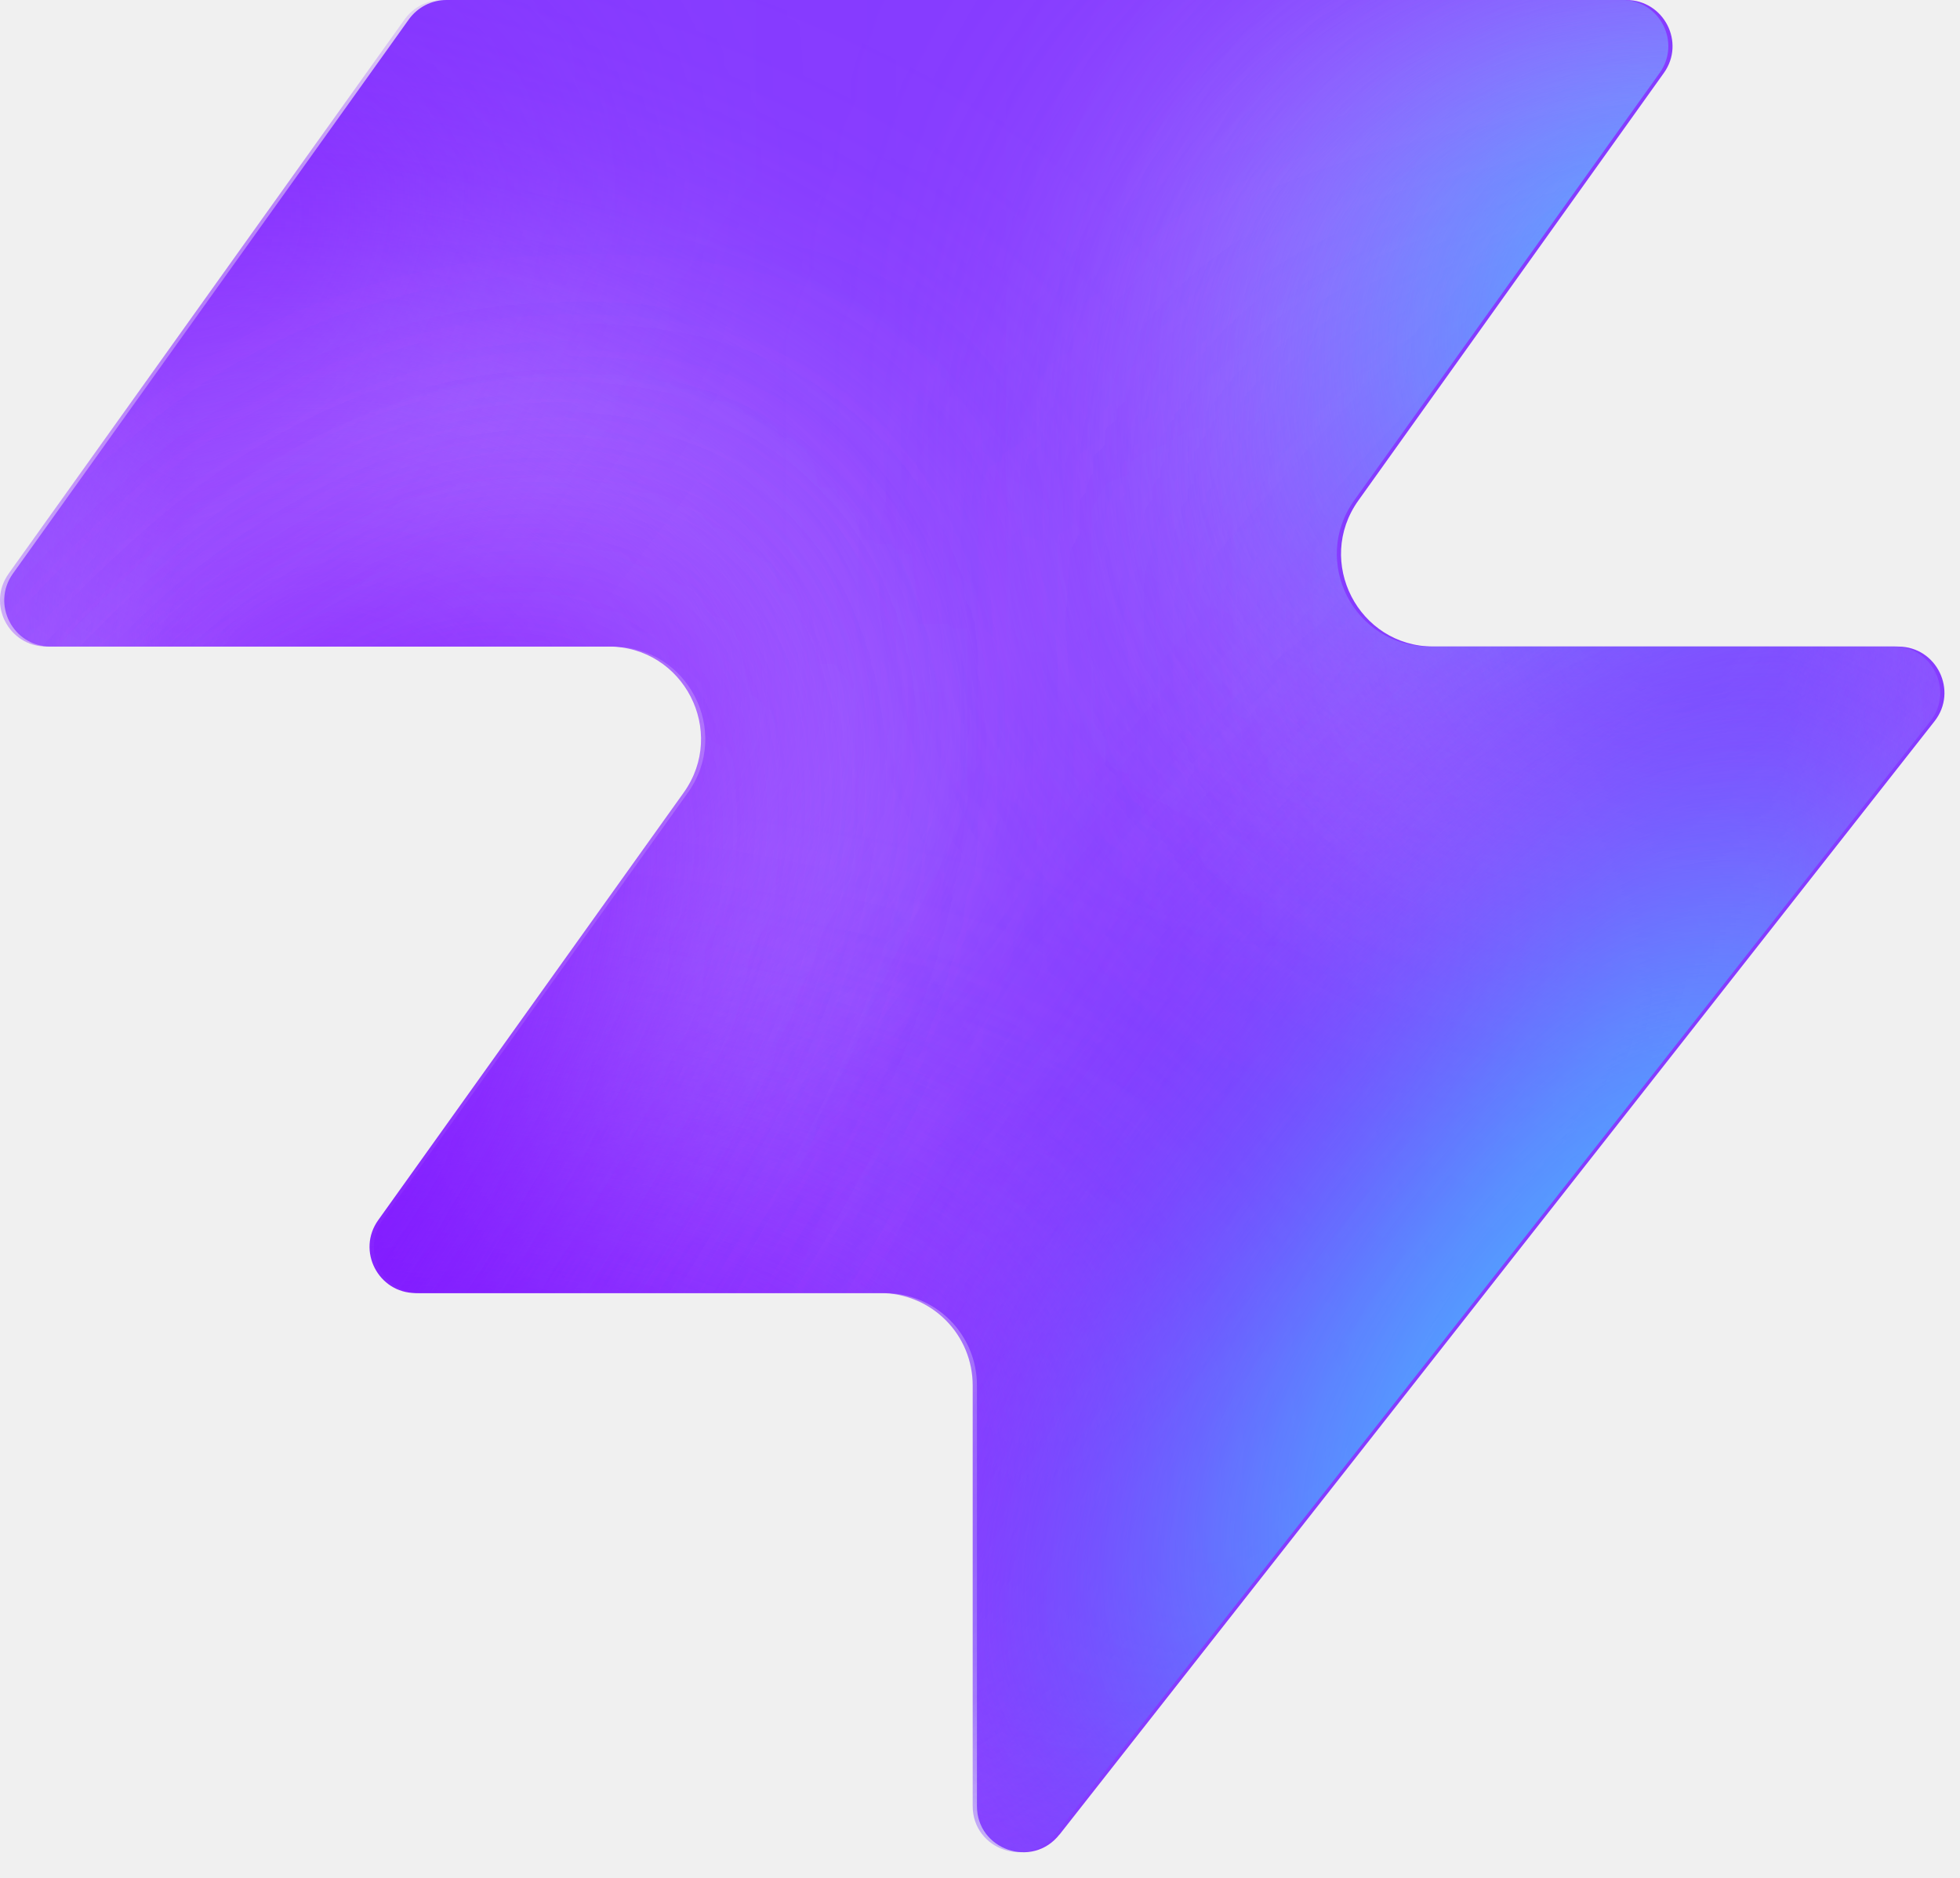
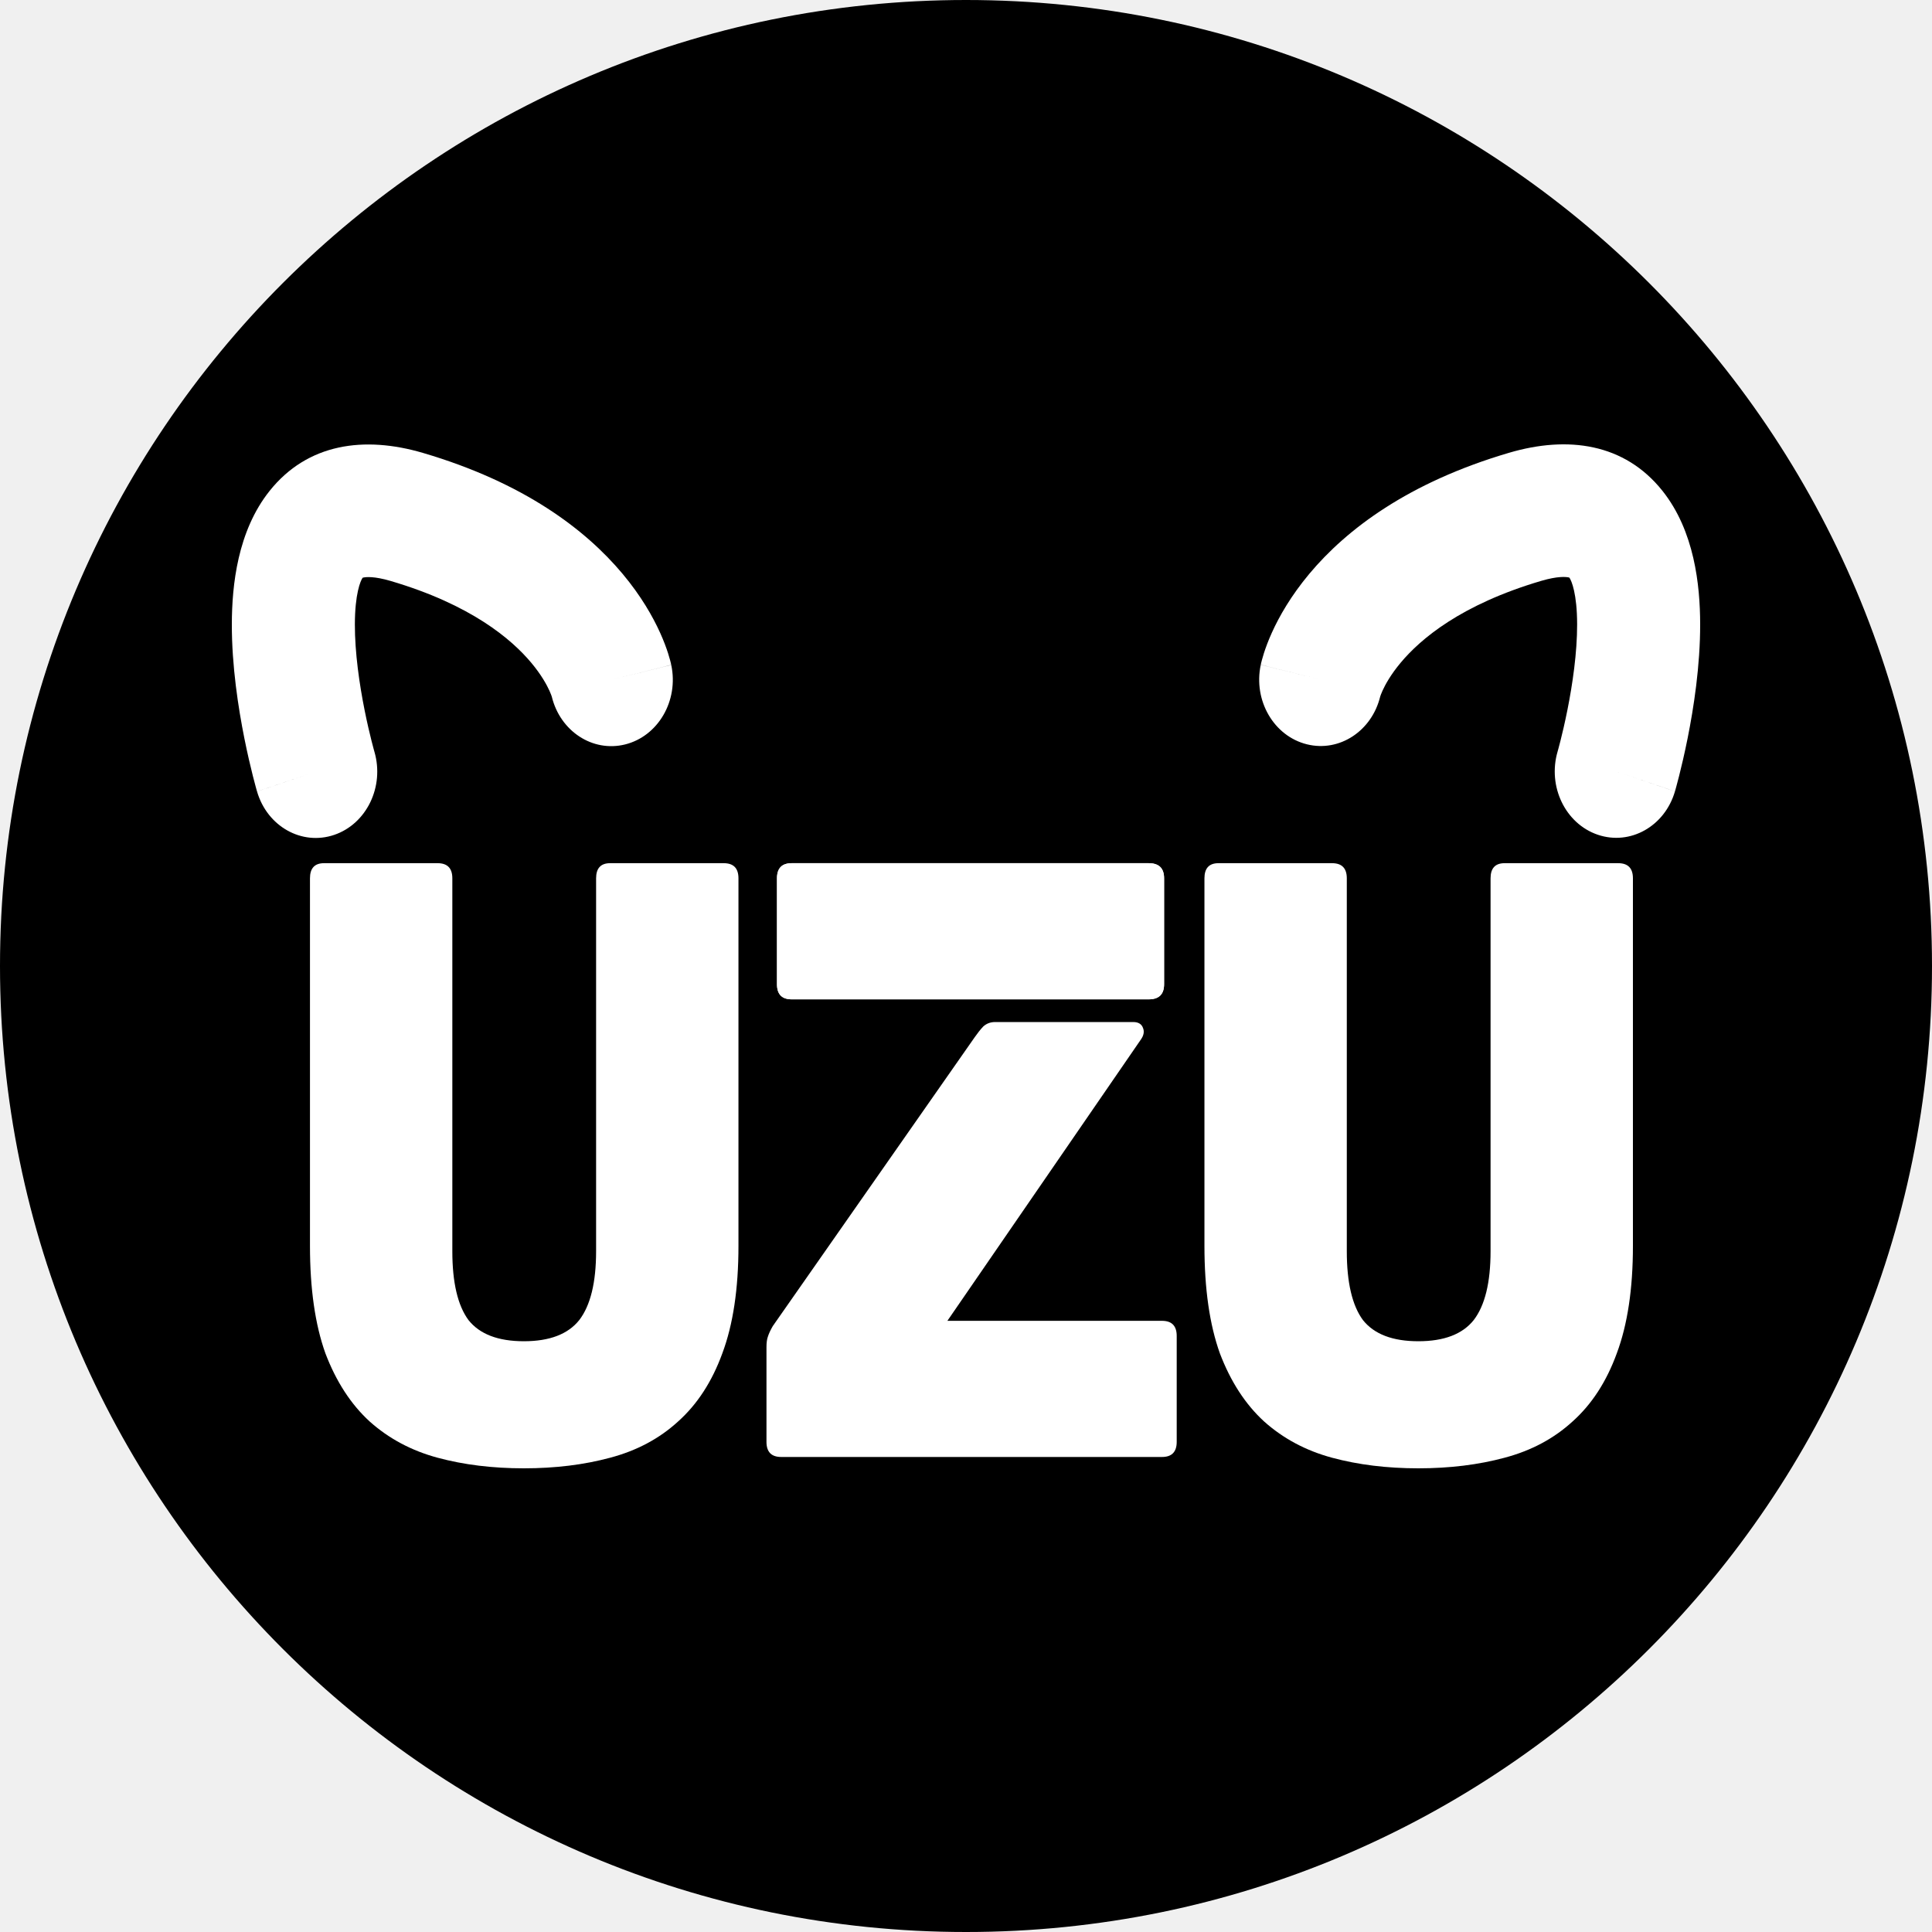
- <svg xmlns="http://www.w3.org/2000/svg" width="48" height="46" fill="none" viewBox="0 0 48 46">
-   <path fill="#863bff" d="M25.946 44.938c-.664.845-2.021.375-2.021-.698V33.937a2.26 2.26 0 0 0-2.262-2.262H10.287c-.92 0-1.456-1.04-.92-1.788l7.48-10.471c1.07-1.497 0-3.578-1.842-3.578H1.237c-.92 0-1.456-1.04-.92-1.788L10.013.474c.214-.297.556-.474.92-.474h28.894c.92 0 1.456 1.04.92 1.788l-7.48 10.471c-1.07 1.498 0 3.579 1.842 3.579h11.377c.943 0 1.473 1.088.89 1.83L25.947 44.94z" style="fill:#863bff;fill:color(display-p3 .525 .23 1);fill-opacity:1" />
-   <mask id="a" width="48" height="46" x="0" y="0" maskUnits="userSpaceOnUse" style="mask-type:alpha">
-     <path fill="#000" d="M25.842 44.938c-.664.844-2.021.375-2.021-.698V33.937a2.26 2.26 0 0 0-2.262-2.262H10.183c-.92 0-1.456-1.04-.92-1.788l7.48-10.471c1.07-1.498 0-3.579-1.842-3.579H1.133c-.92 0-1.456-1.04-.92-1.787L9.91.473c.214-.297.556-.474.92-.474h28.894c.92 0 1.456 1.04.92 1.788l-7.48 10.471c-1.07 1.498 0 3.578 1.842 3.578h11.377c.943 0 1.473 1.088.89 1.832L25.843 44.94z" style="fill:#000;fill-opacity:1" />
-   </mask>
-   <g mask="url(#a)">
-     <g filter="url(#b)">
-       <ellipse cx="5.508" cy="14.704" fill="#ede6ff" rx="5.508" ry="14.704" style="fill:#ede6ff;fill:color(display-p3 .927 .903 1);fill-opacity:1" transform="matrix(.00324 1 1 -.00324 -4.47 31.516)" />
-     </g>
-     <g filter="url(#c)">
-       <ellipse cx="10.399" cy="29.851" fill="#ede6ff" rx="10.399" ry="29.851" style="fill:#ede6ff;fill:color(display-p3 .927 .903 1);fill-opacity:1" transform="matrix(.00324 1 1 -.00324 -39.328 7.883)" />
-     </g>
-     <g filter="url(#d)">
-       <ellipse cx="5.508" cy="30.487" fill="#7e14ff" rx="5.508" ry="30.487" style="fill:#7e14ff;fill:color(display-p3 .492 .077 1);fill-opacity:1" transform="rotate(89.814 -25.913 -14.639)scale(1 -1)" />
-     </g>
-     <g filter="url(#e)">
-       <ellipse cx="5.508" cy="30.599" fill="#7e14ff" rx="5.508" ry="30.599" style="fill:#7e14ff;fill:color(display-p3 .492 .077 1);fill-opacity:1" transform="rotate(89.814 -32.644 -3.334)scale(1 -1)" />
-     </g>
-     <g filter="url(#f)">
-       <ellipse cx="5.508" cy="30.599" fill="#7e14ff" rx="5.508" ry="30.599" style="fill:#7e14ff;fill:color(display-p3 .492 .077 1);fill-opacity:1" transform="matrix(.00324 1 1 -.00324 -34.34 30.47)" />
-     </g>
-     <g filter="url(#g)">
-       <ellipse cx="14.072" cy="22.078" fill="#ede6ff" rx="14.072" ry="22.078" style="fill:#ede6ff;fill:color(display-p3 .927 .903 1);fill-opacity:1" transform="rotate(93.35 24.506 48.493)scale(-1 1)" />
-     </g>
-     <g filter="url(#h)">
-       <ellipse cx="3.47" cy="21.501" fill="#7e14ff" rx="3.47" ry="21.501" style="fill:#7e14ff;fill:color(display-p3 .492 .077 1);fill-opacity:1" transform="rotate(89.009 28.708 47.59)scale(-1 1)" />
-     </g>
-     <g filter="url(#i)">
-       <ellipse cx="3.47" cy="21.501" fill="#7e14ff" rx="3.47" ry="21.501" style="fill:#7e14ff;fill:color(display-p3 .492 .077 1);fill-opacity:1" transform="rotate(89.009 28.708 47.59)scale(-1 1)" />
-     </g>
-     <g filter="url(#j)">
-       <ellipse cx=".387" cy="8.972" fill="#7e14ff" rx="4.407" ry="29.108" style="fill:#7e14ff;fill:color(display-p3 .492 .077 1);fill-opacity:1" transform="rotate(39.51 .387 8.972)" />
-     </g>
-     <g filter="url(#k)">
-       <ellipse cx="47.523" cy="-6.092" fill="#7e14ff" rx="4.407" ry="29.108" style="fill:#7e14ff;fill:color(display-p3 .492 .077 1);fill-opacity:1" transform="rotate(37.892 47.523 -6.092)" />
-     </g>
-     <g filter="url(#l)">
-       <ellipse cx="41.412" cy="6.333" fill="#47bfff" rx="5.971" ry="9.665" style="fill:#47bfff;fill:color(display-p3 .28 .748 1);fill-opacity:1" transform="rotate(37.892 41.412 6.333)" />
-     </g>
-     <g filter="url(#m)">
-       <ellipse cx="-1.879" cy="38.332" fill="#7e14ff" rx="4.407" ry="29.108" style="fill:#7e14ff;fill:color(display-p3 .492 .077 1);fill-opacity:1" transform="rotate(37.892 -1.88 38.332)" />
-     </g>
-     <g filter="url(#n)">
-       <ellipse cx="-1.879" cy="38.332" fill="#7e14ff" rx="4.407" ry="29.108" style="fill:#7e14ff;fill:color(display-p3 .492 .077 1);fill-opacity:1" transform="rotate(37.892 -1.88 38.332)" />
-     </g>
-     <g filter="url(#o)">
-       <ellipse cx="35.651" cy="29.907" fill="#7e14ff" rx="4.407" ry="29.108" style="fill:#7e14ff;fill:color(display-p3 .492 .077 1);fill-opacity:1" transform="rotate(37.892 35.651 29.907)" />
-     </g>
-     <g filter="url(#p)">
-       <ellipse cx="38.418" cy="32.4" fill="#47bfff" rx="5.971" ry="15.297" style="fill:#47bfff;fill:color(display-p3 .28 .748 1);fill-opacity:1" transform="rotate(37.892 38.418 32.4)" />
-     </g>
-   </g>
-   <defs>
-     <filter id="b" width="60.045" height="41.654" x="-19.77" y="16.149" color-interpolation-filters="sRGB" filterUnits="userSpaceOnUse">
-       <feFlood flood-opacity="0" result="BackgroundImageFix" />
-       <feBlend in="SourceGraphic" in2="BackgroundImageFix" result="shape" />
-       <feGaussianBlur result="effect1_foregroundBlur_2002_17158" stdDeviation="7.659" />
-     </filter>
-     <filter id="c" width="90.34" height="51.437" x="-54.613" y="-7.533" color-interpolation-filters="sRGB" filterUnits="userSpaceOnUse">
-       <feFlood flood-opacity="0" result="BackgroundImageFix" />
-       <feBlend in="SourceGraphic" in2="BackgroundImageFix" result="shape" />
-       <feGaussianBlur result="effect1_foregroundBlur_2002_17158" stdDeviation="7.659" />
-     </filter>
-     <filter id="d" width="79.355" height="29.4" x="-49.64" y="2.03" color-interpolation-filters="sRGB" filterUnits="userSpaceOnUse">
-       <feFlood flood-opacity="0" result="BackgroundImageFix" />
-       <feBlend in="SourceGraphic" in2="BackgroundImageFix" result="shape" />
-       <feGaussianBlur result="effect1_foregroundBlur_2002_17158" stdDeviation="4.596" />
-     </filter>
-     <filter id="e" width="79.579" height="29.4" x="-45.045" y="20.029" color-interpolation-filters="sRGB" filterUnits="userSpaceOnUse">
-       <feFlood flood-opacity="0" result="BackgroundImageFix" />
-       <feBlend in="SourceGraphic" in2="BackgroundImageFix" result="shape" />
-       <feGaussianBlur result="effect1_foregroundBlur_2002_17158" stdDeviation="4.596" />
-     </filter>
-     <filter id="f" width="79.579" height="29.4" x="-43.513" y="21.178" color-interpolation-filters="sRGB" filterUnits="userSpaceOnUse">
-       <feFlood flood-opacity="0" result="BackgroundImageFix" />
-       <feBlend in="SourceGraphic" in2="BackgroundImageFix" result="shape" />
-       <feGaussianBlur result="effect1_foregroundBlur_2002_17158" stdDeviation="4.596" />
-     </filter>
-     <filter id="g" width="74.749" height="58.852" x="15.756" y="-17.901" color-interpolation-filters="sRGB" filterUnits="userSpaceOnUse">
-       <feFlood flood-opacity="0" result="BackgroundImageFix" />
-       <feBlend in="SourceGraphic" in2="BackgroundImageFix" result="shape" />
-       <feGaussianBlur result="effect1_foregroundBlur_2002_17158" stdDeviation="7.659" />
-     </filter>
-     <filter id="h" width="61.377" height="25.362" x="23.548" y="2.284" color-interpolation-filters="sRGB" filterUnits="userSpaceOnUse">
-       <feFlood flood-opacity="0" result="BackgroundImageFix" />
-       <feBlend in="SourceGraphic" in2="BackgroundImageFix" result="shape" />
-       <feGaussianBlur result="effect1_foregroundBlur_2002_17158" stdDeviation="4.596" />
-     </filter>
-     <filter id="i" width="61.377" height="25.362" x="23.548" y="2.284" color-interpolation-filters="sRGB" filterUnits="userSpaceOnUse">
-       <feFlood flood-opacity="0" result="BackgroundImageFix" />
-       <feBlend in="SourceGraphic" in2="BackgroundImageFix" result="shape" />
-       <feGaussianBlur result="effect1_foregroundBlur_2002_17158" stdDeviation="4.596" />
-     </filter>
-     <filter id="j" width="56.045" height="63.649" x="-27.636" y="-22.853" color-interpolation-filters="sRGB" filterUnits="userSpaceOnUse">
-       <feFlood flood-opacity="0" result="BackgroundImageFix" />
-       <feBlend in="SourceGraphic" in2="BackgroundImageFix" result="shape" />
-       <feGaussianBlur result="effect1_foregroundBlur_2002_17158" stdDeviation="4.596" />
-     </filter>
-     <filter id="k" width="54.814" height="64.646" x="20.116" y="-38.415" color-interpolation-filters="sRGB" filterUnits="userSpaceOnUse">
-       <feFlood flood-opacity="0" result="BackgroundImageFix" />
-       <feBlend in="SourceGraphic" in2="BackgroundImageFix" result="shape" />
-       <feGaussianBlur result="effect1_foregroundBlur_2002_17158" stdDeviation="4.596" />
-     </filter>
-     <filter id="l" width="33.541" height="35.313" x="24.641" y="-11.323" color-interpolation-filters="sRGB" filterUnits="userSpaceOnUse">
-       <feFlood flood-opacity="0" result="BackgroundImageFix" />
-       <feBlend in="SourceGraphic" in2="BackgroundImageFix" result="shape" />
-       <feGaussianBlur result="effect1_foregroundBlur_2002_17158" stdDeviation="4.596" />
-     </filter>
-     <filter id="m" width="54.814" height="64.646" x="-29.286" y="6.009" color-interpolation-filters="sRGB" filterUnits="userSpaceOnUse">
-       <feFlood flood-opacity="0" result="BackgroundImageFix" />
-       <feBlend in="SourceGraphic" in2="BackgroundImageFix" result="shape" />
-       <feGaussianBlur result="effect1_foregroundBlur_2002_17158" stdDeviation="4.596" />
-     </filter>
-     <filter id="n" width="54.814" height="64.646" x="-29.286" y="6.009" color-interpolation-filters="sRGB" filterUnits="userSpaceOnUse">
-       <feFlood flood-opacity="0" result="BackgroundImageFix" />
-       <feBlend in="SourceGraphic" in2="BackgroundImageFix" result="shape" />
-       <feGaussianBlur result="effect1_foregroundBlur_2002_17158" stdDeviation="4.596" />
-     </filter>
-     <filter id="o" width="54.814" height="64.646" x="8.244" y="-2.416" color-interpolation-filters="sRGB" filterUnits="userSpaceOnUse">
-       <feFlood flood-opacity="0" result="BackgroundImageFix" />
-       <feBlend in="SourceGraphic" in2="BackgroundImageFix" result="shape" />
-       <feGaussianBlur result="effect1_foregroundBlur_2002_17158" stdDeviation="4.596" />
-     </filter>
-     <filter id="p" width="39.409" height="43.623" x="18.713" y="10.588" color-interpolation-filters="sRGB" filterUnits="userSpaceOnUse">
-       <feFlood flood-opacity="0" result="BackgroundImageFix" />
-       <feBlend in="SourceGraphic" in2="BackgroundImageFix" result="shape" />
-       <feGaussianBlur result="effect1_foregroundBlur_2002_17158" stdDeviation="4.596" />
-     </filter>
-   </defs>
+ <svg xmlns="http://www.w3.org/2000/svg" width="156" height="156" viewBox="0 0 156 156" fill="none">
+   <path d="M156 78C156 121.078 121.078 156 78 156C34.922 156 0 121.078 0 78C0 34.922 34.922 0 78 0C121.078 0 156 34.922 156 78Z" fill="black" />
+   <path d="M131.851 100.603C131.851 104.064 131.416 106.955 130.548 109.276C129.718 111.556 128.529 113.389 126.981 114.773C125.471 116.158 123.64 117.135 121.488 117.705C119.374 118.275 117.053 118.56 114.523 118.56C111.994 118.56 109.673 118.275 107.559 117.705C105.445 117.135 103.614 116.158 102.066 114.773C100.556 113.389 99.367 111.556 98.499 109.276C97.668 106.955 97.253 104.064 97.253 100.603V70.92C97.253 70.105 97.63 69.698 98.385 69.698H107.559C108.351 69.698 108.748 70.105 108.748 70.92V101.031C108.748 103.555 109.182 105.408 110.05 106.589C110.956 107.729 112.447 108.299 114.523 108.299C116.6 108.299 118.091 107.729 118.997 106.589C119.903 105.408 120.356 103.555 120.356 101.031V70.92C120.356 70.105 120.733 69.698 121.488 69.698H130.661C131.454 69.698 131.851 70.105 131.851 70.92V100.603Z" fill="white" />
+   <path fill-rule="evenodd" clip-rule="evenodd" d="M79.386 82.891C79.159 83.135 78.933 83.42 78.706 83.746L62.398 107.077C62.21 107.403 62.077 107.688 62.002 107.933C61.926 108.136 61.889 108.421 61.889 108.788V116.422C61.889 117.237 62.285 117.644 63.078 117.644H93.825C94.618 117.644 95.014 117.237 95.014 116.422V107.871C95.014 107.057 94.618 106.65 93.825 106.65H76.498L92.126 83.929C92.353 83.603 92.409 83.298 92.296 83.013C92.183 82.687 91.919 82.525 91.504 82.525H80.348C79.971 82.525 79.65 82.647 79.386 82.891Z" fill="white" />
+   <path d="M63.927 80.692C63.134 80.692 62.738 80.285 62.738 79.471V70.92C62.738 70.105 63.134 69.698 63.927 69.698H92.749C93.58 69.698 93.995 70.105 93.995 70.92V79.471C93.995 80.285 93.58 80.692 92.749 80.692H63.927Z" fill="white" />
+   <path d="M63.927 80.692C63.134 80.692 62.738 80.285 62.738 79.471V70.92C62.738 70.105 63.134 69.698 63.927 69.698H92.749C93.58 69.698 93.995 70.105 93.995 70.92V79.471C93.995 80.285 93.58 80.692 92.749 80.692H63.927Z" fill="white" />
+   <path d="M59.627 100.603C59.627 104.064 59.193 106.955 58.325 109.276C57.494 111.556 56.305 113.389 54.758 114.773C53.248 116.158 51.417 117.135 49.265 117.705C47.151 118.275 44.829 118.56 42.3 118.56C39.771 118.56 37.449 118.275 35.335 117.705C33.221 117.135 31.39 116.158 29.843 114.773C28.333 113.389 27.143 111.556 26.275 109.276C25.445 106.955 25.029 104.064 25.029 100.603V70.92C25.029 70.105 25.407 69.698 26.162 69.698H35.335C36.128 69.698 36.524 70.105 36.524 70.92V101.031C36.524 103.555 36.958 105.408 37.827 106.589C38.733 107.729 40.224 108.299 42.3 108.299C44.376 108.299 45.867 107.729 46.773 106.589C47.679 105.408 48.132 103.555 48.132 101.031V70.92C48.132 70.105 48.51 69.698 49.265 69.698H58.438C59.231 69.698 59.627 70.105 59.627 70.92V100.603Z" fill="white" />
+   <path fill-rule="evenodd" clip-rule="evenodd" d="M30.231 60.694L30.231 60.691L30.223 60.664C30.214 60.632 30.199 60.578 30.178 60.504C30.138 60.356 30.076 60.126 30.001 59.829C29.85 59.233 29.646 58.374 29.442 57.354C29.023 55.261 28.65 52.71 28.654 50.418C28.659 47.955 29.102 46.903 29.281 46.65C29.296 46.646 29.315 46.641 29.34 46.635C29.554 46.587 30.215 46.519 31.542 46.91C38.037 48.822 41.304 51.61 42.901 53.519C43.716 54.493 44.155 55.309 44.372 55.788C44.481 56.03 44.536 56.191 44.554 56.249L44.555 56.252C45.234 59.041 47.849 60.761 50.471 60.111C53.145 59.448 54.814 56.573 54.2 53.69L49.359 54.889C54.2 53.69 54.199 53.685 54.198 53.681L54.197 53.673L54.193 53.656L54.184 53.618C54.178 53.592 54.172 53.563 54.165 53.533C54.15 53.471 54.133 53.401 54.112 53.322C54.07 53.165 54.016 52.974 53.945 52.753C53.803 52.31 53.597 51.747 53.301 51.093C52.708 49.78 51.761 48.116 50.277 46.341C47.276 42.753 42.289 38.967 34.158 36.573C29.408 35.174 24.829 35.798 21.764 39.645C19.181 42.886 18.726 47.256 18.72 50.396C18.713 53.782 19.244 57.178 19.731 59.614C19.98 60.858 20.229 61.908 20.418 62.655C20.513 63.029 20.594 63.33 20.652 63.544C20.682 63.651 20.706 63.736 20.723 63.798L20.745 63.874L20.752 63.898L20.755 63.91C20.755 63.91 20.756 63.913 25.494 62.302L20.756 63.913C21.581 66.735 24.371 68.302 26.987 67.412C29.603 66.522 31.055 63.515 30.231 60.694Z" fill="white" />
+   <path fill-rule="evenodd" clip-rule="evenodd" d="M125.769 60.683L125.769 60.681L125.777 60.653C125.786 60.621 125.801 60.568 125.822 60.494C125.862 60.345 125.924 60.116 125.999 59.819C126.15 59.223 126.354 58.364 126.558 57.343C126.977 55.251 127.35 52.7 127.346 50.407C127.341 47.944 126.898 46.892 126.719 46.64C126.704 46.636 126.685 46.63 126.66 46.624C126.446 46.577 125.785 46.509 124.458 46.899C117.963 48.812 114.696 51.6 113.099 53.509C112.284 54.483 111.845 55.298 111.628 55.778C111.519 56.02 111.464 56.181 111.446 56.239L111.445 56.242C110.766 59.03 108.151 60.751 105.529 60.1C102.855 59.438 101.186 56.563 101.8 53.679L106.641 54.879C101.8 53.679 101.801 53.675 101.802 53.671L101.803 53.663L101.807 53.645L101.816 53.608C101.822 53.581 101.828 53.553 101.835 53.522C101.85 53.461 101.867 53.391 101.888 53.312C101.93 53.155 101.984 52.964 102.055 52.742C102.197 52.3 102.403 51.736 102.699 51.082C103.292 49.77 104.239 48.105 105.723 46.331C108.724 42.743 113.711 38.956 121.842 36.562C126.592 35.163 131.171 35.787 134.236 39.634C136.819 42.875 137.274 47.245 137.28 50.385C137.286 53.772 136.756 57.168 136.269 59.604C136.02 60.847 135.771 61.897 135.582 62.644C135.487 63.019 135.406 63.32 135.348 63.534C135.318 63.641 135.294 63.726 135.277 63.788L135.255 63.863L135.248 63.888L135.245 63.9C135.245 63.9 135.244 63.903 130.507 62.292L135.244 63.903C134.419 66.725 131.629 68.291 129.013 67.401C126.397 66.512 124.945 63.504 125.769 60.683Z" fill="white" />
</svg>
